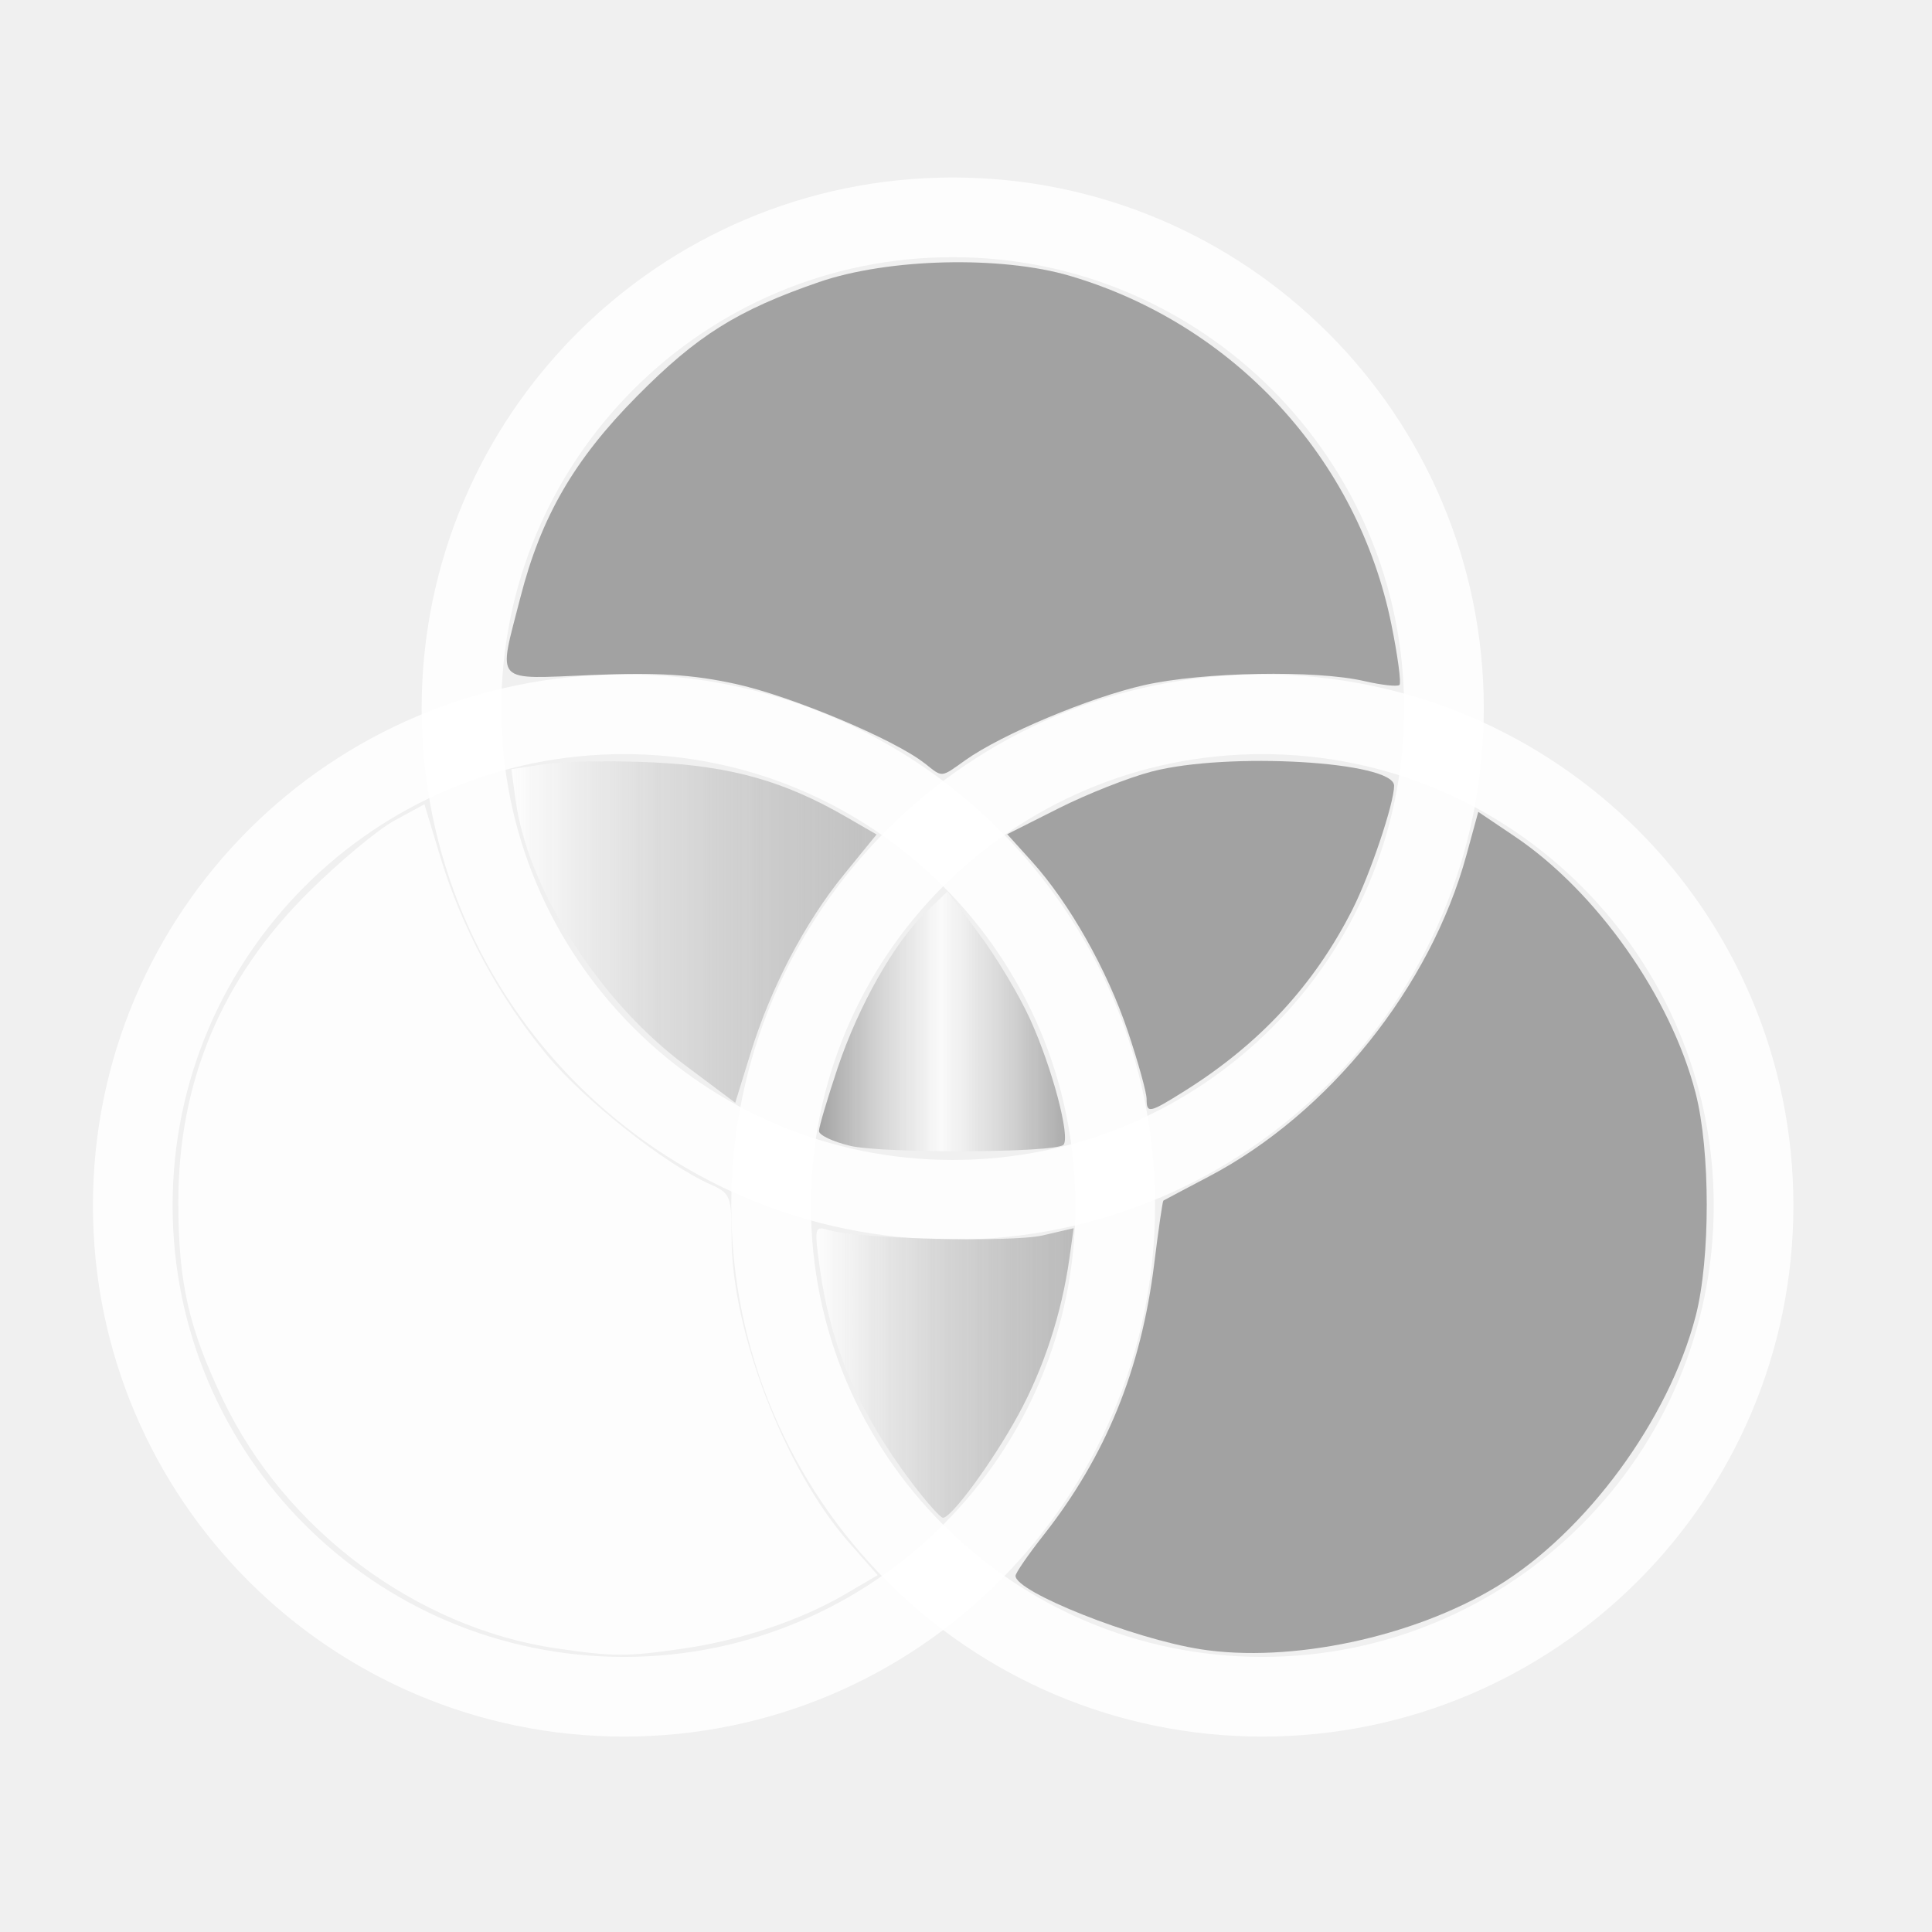
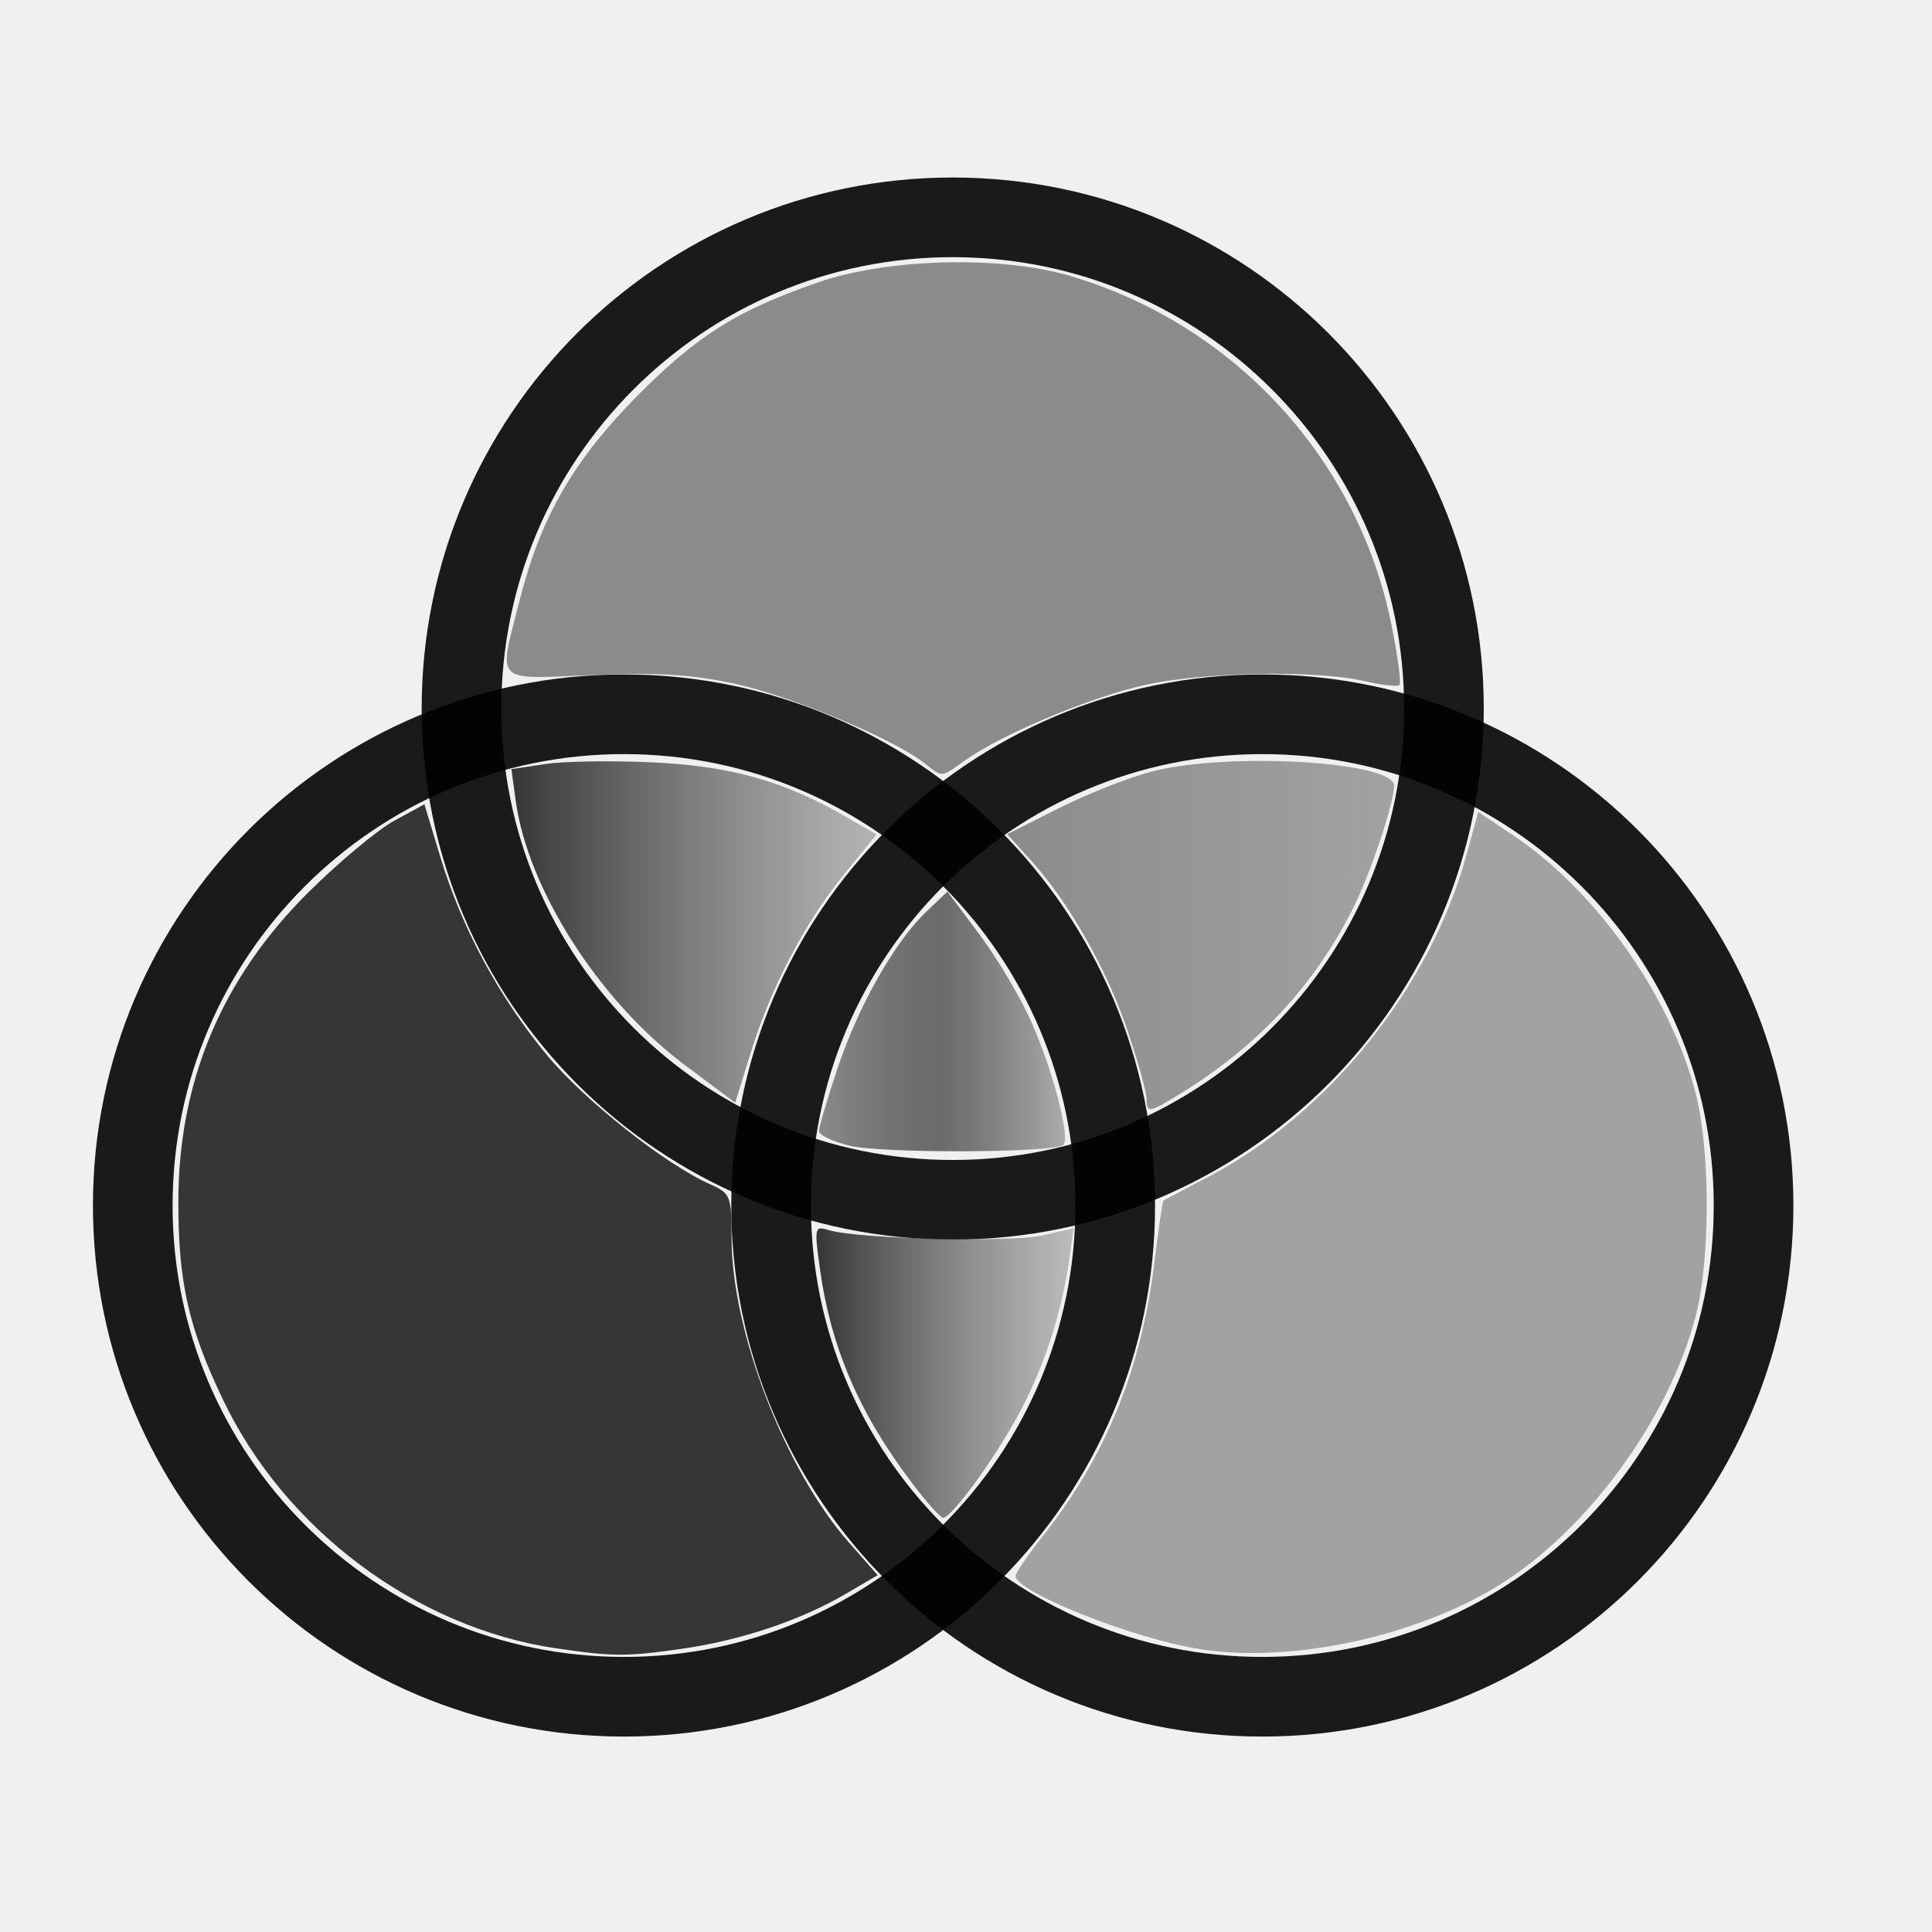
<svg xmlns="http://www.w3.org/2000/svg" xmlns:xlink="http://www.w3.org/1999/xlink" width="55" height="55" viewBox="0 0 14.552 14.552" version="1.1" id="svg6310">
  <defs id="defs6307">
    <linearGradient id="linearGradient1249">
-       <stop style="stop-color:#999999;stop-opacity:1;" offset="0" id="stop1245" />
-       <stop style="stop-color:#FFFFFF;stop-opacity:0.713;" offset="0.5" id="stop1253" />
+       <stop style="stop-color:#7f7f7f;stop-opacity:1;" offset="0" id="stop1245" />
+       <stop style="stop-color:#1f1f1f;stop-opacity:0.713;" offset="0.5" id="stop1253" />
      <stop style="stop-color:#999999;stop-opacity:0.883;" offset="1" id="stop1247" />
    </linearGradient>
    <linearGradient id="linearGradient1229">
-       <stop style="stop-color:#999999;stop-opacity:1;" offset="0" id="stop1225" />
+       <stop style="stop-color:#7f7f7f;stop-opacity:1;" offset="0" id="stop1225" />
      <stop style="stop-color:#999999;stop-opacity:1;" offset="1" id="stop1227" />
    </linearGradient>
    <linearGradient id="linearGradient1219">
-       <stop style="stop-color:#FFFFFF;stop-opacity:1;" offset="0" id="stop1215" />
+       <stop style="stop-color:#1f1f1f;stop-opacity:1;" offset="0" id="stop1215" />
      <stop style="stop-color:#999999;stop-opacity:0.681;" offset="1" id="stop1217" />
    </linearGradient>
    <linearGradient id="linearGradient1207">
-       <stop style="stop-color:#FFFFFF;stop-opacity:1;" offset="0" id="stop1203" />
-       <stop style="stop-color:#999999;stop-opacity:0.593;" offset="1" id="stop1205" />
+       <stop style="stop-color:#1f1f1f;stop-opacity:1;" offset="0" id="stop1203" />
+       <stop style="stop-color:#7f7f7f;stop-opacity:0.593;" offset="1" id="stop1205" />
    </linearGradient>
    <linearGradient xlink:href="#linearGradient1207" id="linearGradient1209" x1="14.558" y1="26.535" x2="24.953" y2="26.535" gradientUnits="userSpaceOnUse" />
    <linearGradient xlink:href="#linearGradient1219" id="linearGradient1221" x1="23.241" y1="39.086" x2="30.565" y2="39.086" gradientUnits="userSpaceOnUse" />
    <linearGradient xlink:href="#linearGradient1229" id="linearGradient1231" x1="28.672" y1="26.618" x2="39.686" y2="26.618" gradientUnits="userSpaceOnUse" />
    <linearGradient xlink:href="#linearGradient1249" id="linearGradient1251" x1="23.314" y1="29.076" x2="30.318" y2="29.076" gradientUnits="userSpaceOnUse" />
  </defs>
  <g id="layer1">
-     <circle style="opacity:0.89;fill:none;stroke:#FFFFFF;stroke-width:0.6;stroke-linecap:round;stroke-linejoin:round;stroke-dasharray:none" id="circle319" cx="9.508" cy="9.08" r="3.7" />
-     <circle style="opacity:0.89;fill:none;stroke:#FFFFFF;stroke-width:0.6;stroke-linecap:round;stroke-linejoin:round;stroke-dasharray:none" id="circle8663" cx="4.7" cy="9.08" r="3.7" />
-     <circle style="opacity:0.89;fill:none;stroke:#FFFFFF;stroke-width:0.6;stroke-linecap:round;stroke-linejoin:round;stroke-dasharray:none" id="circle321" cx="7.176" cy="5.337" r="3.7" />
-     <path style="opacity:0.89;fill:#FFFFFF;stroke:#FFFFFF;stroke-width:0;stroke-linecap:round;stroke-linejoin:round;stroke-dasharray:none" d="M 15.838,46.926 C 11.85,46.339 8.117,43.552 6.344,39.839 5.368,37.794 5.077,36.506 5.077,34.227 c 0,-3.441 1.234,-6.377 3.714,-8.836 0.865,-0.857 1.959,-1.769 2.431,-2.027 l 0.86,-0.468 0.454,1.504 c 0.61,2.019 1.655,3.964 3.019,5.618 1.074,1.302 3.379,3.128 4.671,3.7 0.568,0.251 0.601,0.335 0.601,1.529 0,2.65 1.523,6.601 3.342,8.667 l 0.816,0.927 -0.922,0.54 c -1.27,0.744 -2.963,1.312 -4.63,1.553 -1.59,0.23 -1.975,0.229 -3.595,-0.009 z" id="path948" transform="scale(0.2645833)" />
-     <path style="opacity:0.89;fill:#999999;stroke:#FFFFFF;stroke-width:0;stroke-linecap:round;stroke-linejoin:round;stroke-dasharray:none" d="m 34.171,46.949 c -1.904,-0.296 -5.261,-1.629 -5.261,-2.088 0,-0.081 0.359,-0.602 0.797,-1.159 1.77,-2.246 2.777,-4.714 3.15,-7.719 0.121,-0.978 0.239,-1.789 0.261,-1.804 0.022,-0.015 0.606,-0.324 1.299,-0.688 3.417,-1.797 6.302,-5.396 7.327,-9.142 l 0.339,-1.237 1.036,0.698 c 2.334,1.572 4.443,4.563 5.151,7.306 0.422,1.635 0.423,4.725 0.003,6.347 -0.765,2.953 -3.121,6.158 -5.66,7.701 -2.381,1.446 -5.874,2.186 -8.441,1.786 z" id="path1019" transform="scale(0.2645833)" />
-     <path style="opacity:0.89;fill:#999999;stroke:#FFFFFF;stroke-width:0;stroke-linecap:round;stroke-linejoin:round;stroke-dasharray:none" d="m 26.319,21.728 c -0.85,-0.675 -3.784,-1.908 -5.365,-2.255 -1.241,-0.272 -2.227,-0.334 -4.093,-0.257 -2.847,0.117 -2.686,0.29 -2.048,-2.203 0.589,-2.301 1.529,-3.924 3.321,-5.734 1.716,-1.733 2.853,-2.446 5.181,-3.249 1.967,-0.678 5.181,-0.757 7.15,-0.175 4.667,1.379 8.189,5.202 9.146,9.927 0.18,0.89 0.283,1.663 0.229,1.717 -0.054,0.054 -0.507,0.004 -1.006,-0.111 -1.381,-0.318 -4.585,-0.26 -6.255,0.115 -1.551,0.348 -4.064,1.402 -5.101,2.14 -0.707,0.504 -0.636,0.498 -1.157,0.084 z" id="path1090" transform="scale(0.2645833)" />
-     <path style="opacity:0.89;fill:url(#linearGradient1209);fill-opacity:1;stroke:#FFFFFF;stroke-width:0;stroke-linecap:round;stroke-linejoin:round;stroke-dasharray:none" d="m 19.48,30.307 c -2.429,-1.823 -4.453,-4.992 -4.799,-7.513 l -0.123,-0.898 0.977,-0.147 c 0.537,-0.081 1.925,-0.1 3.083,-0.044 2.205,0.108 3.714,0.535 5.464,1.547 l 0.872,0.504 -0.926,1.137 c -1.12,1.375 -2.084,3.221 -2.666,5.103 l -0.432,1.398 z" id="path1201" transform="scale(0.2645833)" />
-     <path style="opacity:0.89;fill:url(#linearGradient1221);fill-opacity:1;stroke:#FFFFFF;stroke-width:0;stroke-linecap:round;stroke-linejoin:round;stroke-dasharray:none" d="m 25.968,42.224 c -1.514,-1.994 -2.318,-3.868 -2.63,-6.129 -0.161,-1.164 -0.151,-1.203 0.267,-1.074 0.807,0.247 5.194,0.354 6.08,0.148 l 0.88,-0.205 -0.121,0.858 c -0.22,1.564 -0.728,3.122 -1.456,4.456 -0.717,1.316 -1.898,2.93 -2.144,2.93 -0.071,0 -0.466,-0.443 -0.877,-0.984 z" id="path1213" transform="scale(0.2645833)" />
-     <path style="opacity:0.89;fill:url(#linearGradient1231);fill-opacity:1;stroke:#FFFFFF;stroke-width:0;stroke-linecap:round;stroke-linejoin:round;stroke-dasharray:none" d="m 32.64,31.277 c 0,-0.179 -0.24,-1.041 -0.533,-1.915 -0.587,-1.749 -1.665,-3.656 -2.738,-4.844 l -0.696,-0.77 1.466,-0.738 c 0.806,-0.406 1.998,-0.877 2.649,-1.046 2.166,-0.564 6.899,-0.287 6.899,0.404 0,0.502 -0.682,2.529 -1.187,3.525 -1.085,2.143 -2.637,3.822 -4.767,5.159 -1.024,0.643 -1.092,0.657 -1.092,0.224 z" id="path1223" transform="scale(0.2645833)" />
-     <path style="opacity:0.89;fill:url(#linearGradient1251);fill-opacity:1;stroke:#FFFFFF;stroke-width:0;stroke-linecap:round;stroke-linejoin:round;stroke-dasharray:none" d="m 24.195,32.617 c -0.484,-0.115 -0.881,-0.304 -0.881,-0.419 0,-0.116 0.24,-0.925 0.533,-1.799 0.598,-1.78 1.622,-3.585 2.523,-4.445 l 0.6,-0.573 0.895,1.195 c 0.492,0.657 1.149,1.754 1.46,2.438 0.629,1.385 1.155,3.369 0.947,3.577 -0.228,0.228 -5.14,0.25 -6.077,0.027 z" id="path1233" transform="scale(0.2645833)" />
+     <circle style="opacity:0.89;fill:none;stroke:#000000;stroke-width:0.6;stroke-linecap:round;stroke-linejoin:round;stroke-dasharray:none" id="circle319" cx="9.508" cy="9.08" r="3.7" />
+     <circle style="opacity:0.89;fill:none;stroke:#000000;stroke-width:0.6;stroke-linecap:round;stroke-linejoin:round;stroke-dasharray:none" id="circle8663" cx="4.7" cy="9.08" r="3.7" />
+     <circle style="opacity:0.89;fill:none;stroke:#000000;stroke-width:0.6;stroke-linecap:round;stroke-linejoin:round;stroke-dasharray:none" id="circle321" cx="7.176" cy="5.337" r="3.7" />
+     <path style="opacity:0.89;fill:#1f1f1f;stroke:#000000;stroke-width:0;stroke-linecap:round;stroke-linejoin:round;stroke-dasharray:none" d="M 15.838,46.926 C 11.85,46.339 8.117,43.552 6.344,39.839 5.368,37.794 5.077,36.506 5.077,34.227 c 0,-3.441 1.234,-6.377 3.714,-8.836 0.865,-0.857 1.959,-1.769 2.431,-2.027 l 0.86,-0.468 0.454,1.504 c 0.61,2.019 1.655,3.964 3.019,5.618 1.074,1.302 3.379,3.128 4.671,3.7 0.568,0.251 0.601,0.335 0.601,1.529 0,2.65 1.523,6.601 3.342,8.667 l 0.816,0.927 -0.922,0.54 c -1.27,0.744 -2.963,1.312 -4.63,1.553 -1.59,0.23 -1.975,0.229 -3.595,-0.009 z" id="path948" transform="scale(0.2645833)" />
+     <path style="opacity:0.89;fill:#999999;stroke:#000000;stroke-width:0;stroke-linecap:round;stroke-linejoin:round;stroke-dasharray:none" d="m 34.171,46.949 c -1.904,-0.296 -5.261,-1.629 -5.261,-2.088 0,-0.081 0.359,-0.602 0.797,-1.159 1.77,-2.246 2.777,-4.714 3.15,-7.719 0.121,-0.978 0.239,-1.789 0.261,-1.804 0.022,-0.015 0.606,-0.324 1.299,-0.688 3.417,-1.797 6.302,-5.396 7.327,-9.142 l 0.339,-1.237 1.036,0.698 c 2.334,1.572 4.443,4.563 5.151,7.306 0.422,1.635 0.423,4.725 0.003,6.347 -0.765,2.953 -3.121,6.158 -5.66,7.701 -2.381,1.446 -5.874,2.186 -8.441,1.786 z" id="path1019" transform="scale(0.2645833)" />
+     <path style="opacity:0.89;fill:#7f7f7f;stroke:#000000;stroke-width:0;stroke-linecap:round;stroke-linejoin:round;stroke-dasharray:none" d="m 26.319,21.728 c -0.85,-0.675 -3.784,-1.908 -5.365,-2.255 -1.241,-0.272 -2.227,-0.334 -4.093,-0.257 -2.847,0.117 -2.686,0.29 -2.048,-2.203 0.589,-2.301 1.529,-3.924 3.321,-5.734 1.716,-1.733 2.853,-2.446 5.181,-3.249 1.967,-0.678 5.181,-0.757 7.15,-0.175 4.667,1.379 8.189,5.202 9.146,9.927 0.18,0.89 0.283,1.663 0.229,1.717 -0.054,0.054 -0.507,0.004 -1.006,-0.111 -1.381,-0.318 -4.585,-0.26 -6.255,0.115 -1.551,0.348 -4.064,1.402 -5.101,2.14 -0.707,0.504 -0.636,0.498 -1.157,0.084 z" id="path1090" transform="scale(0.2645833)" />
+     <path style="opacity:0.89;fill:url(#linearGradient1209);fill-opacity:1;stroke:#000000;stroke-width:0;stroke-linecap:round;stroke-linejoin:round;stroke-dasharray:none" d="m 19.48,30.307 c -2.429,-1.823 -4.453,-4.992 -4.799,-7.513 l -0.123,-0.898 0.977,-0.147 c 0.537,-0.081 1.925,-0.1 3.083,-0.044 2.205,0.108 3.714,0.535 5.464,1.547 l 0.872,0.504 -0.926,1.137 c -1.12,1.375 -2.084,3.221 -2.666,5.103 l -0.432,1.398 z" id="path1201" transform="scale(0.2645833)" />
+     <path style="opacity:0.89;fill:url(#linearGradient1221);fill-opacity:1;stroke:#000000;stroke-width:0;stroke-linecap:round;stroke-linejoin:round;stroke-dasharray:none" d="m 25.968,42.224 c -1.514,-1.994 -2.318,-3.868 -2.63,-6.129 -0.161,-1.164 -0.151,-1.203 0.267,-1.074 0.807,0.247 5.194,0.354 6.08,0.148 l 0.88,-0.205 -0.121,0.858 c -0.22,1.564 -0.728,3.122 -1.456,4.456 -0.717,1.316 -1.898,2.93 -2.144,2.93 -0.071,0 -0.466,-0.443 -0.877,-0.984 z" id="path1213" transform="scale(0.2645833)" />
+     <path style="opacity:0.89;fill:url(#linearGradient1231);fill-opacity:1;stroke:#000000;stroke-width:0;stroke-linecap:round;stroke-linejoin:round;stroke-dasharray:none" d="m 32.64,31.277 c 0,-0.179 -0.24,-1.041 -0.533,-1.915 -0.587,-1.749 -1.665,-3.656 -2.738,-4.844 l -0.696,-0.77 1.466,-0.738 c 0.806,-0.406 1.998,-0.877 2.649,-1.046 2.166,-0.564 6.899,-0.287 6.899,0.404 0,0.502 -0.682,2.529 -1.187,3.525 -1.085,2.143 -2.637,3.822 -4.767,5.159 -1.024,0.643 -1.092,0.657 -1.092,0.224 z" id="path1223" transform="scale(0.2645833)" />
+     <path style="opacity:0.89;fill:url(#linearGradient1251);fill-opacity:1;stroke:#000000;stroke-width:0;stroke-linecap:round;stroke-linejoin:round;stroke-dasharray:none" d="m 24.195,32.617 c -0.484,-0.115 -0.881,-0.304 -0.881,-0.419 0,-0.116 0.24,-0.925 0.533,-1.799 0.598,-1.78 1.622,-3.585 2.523,-4.445 l 0.6,-0.573 0.895,1.195 c 0.492,0.657 1.149,1.754 1.46,2.438 0.629,1.385 1.155,3.369 0.947,3.577 -0.228,0.228 -5.14,0.25 -6.077,0.027 z" id="path1233" transform="scale(0.2645833)" />
  </g>
</svg>
